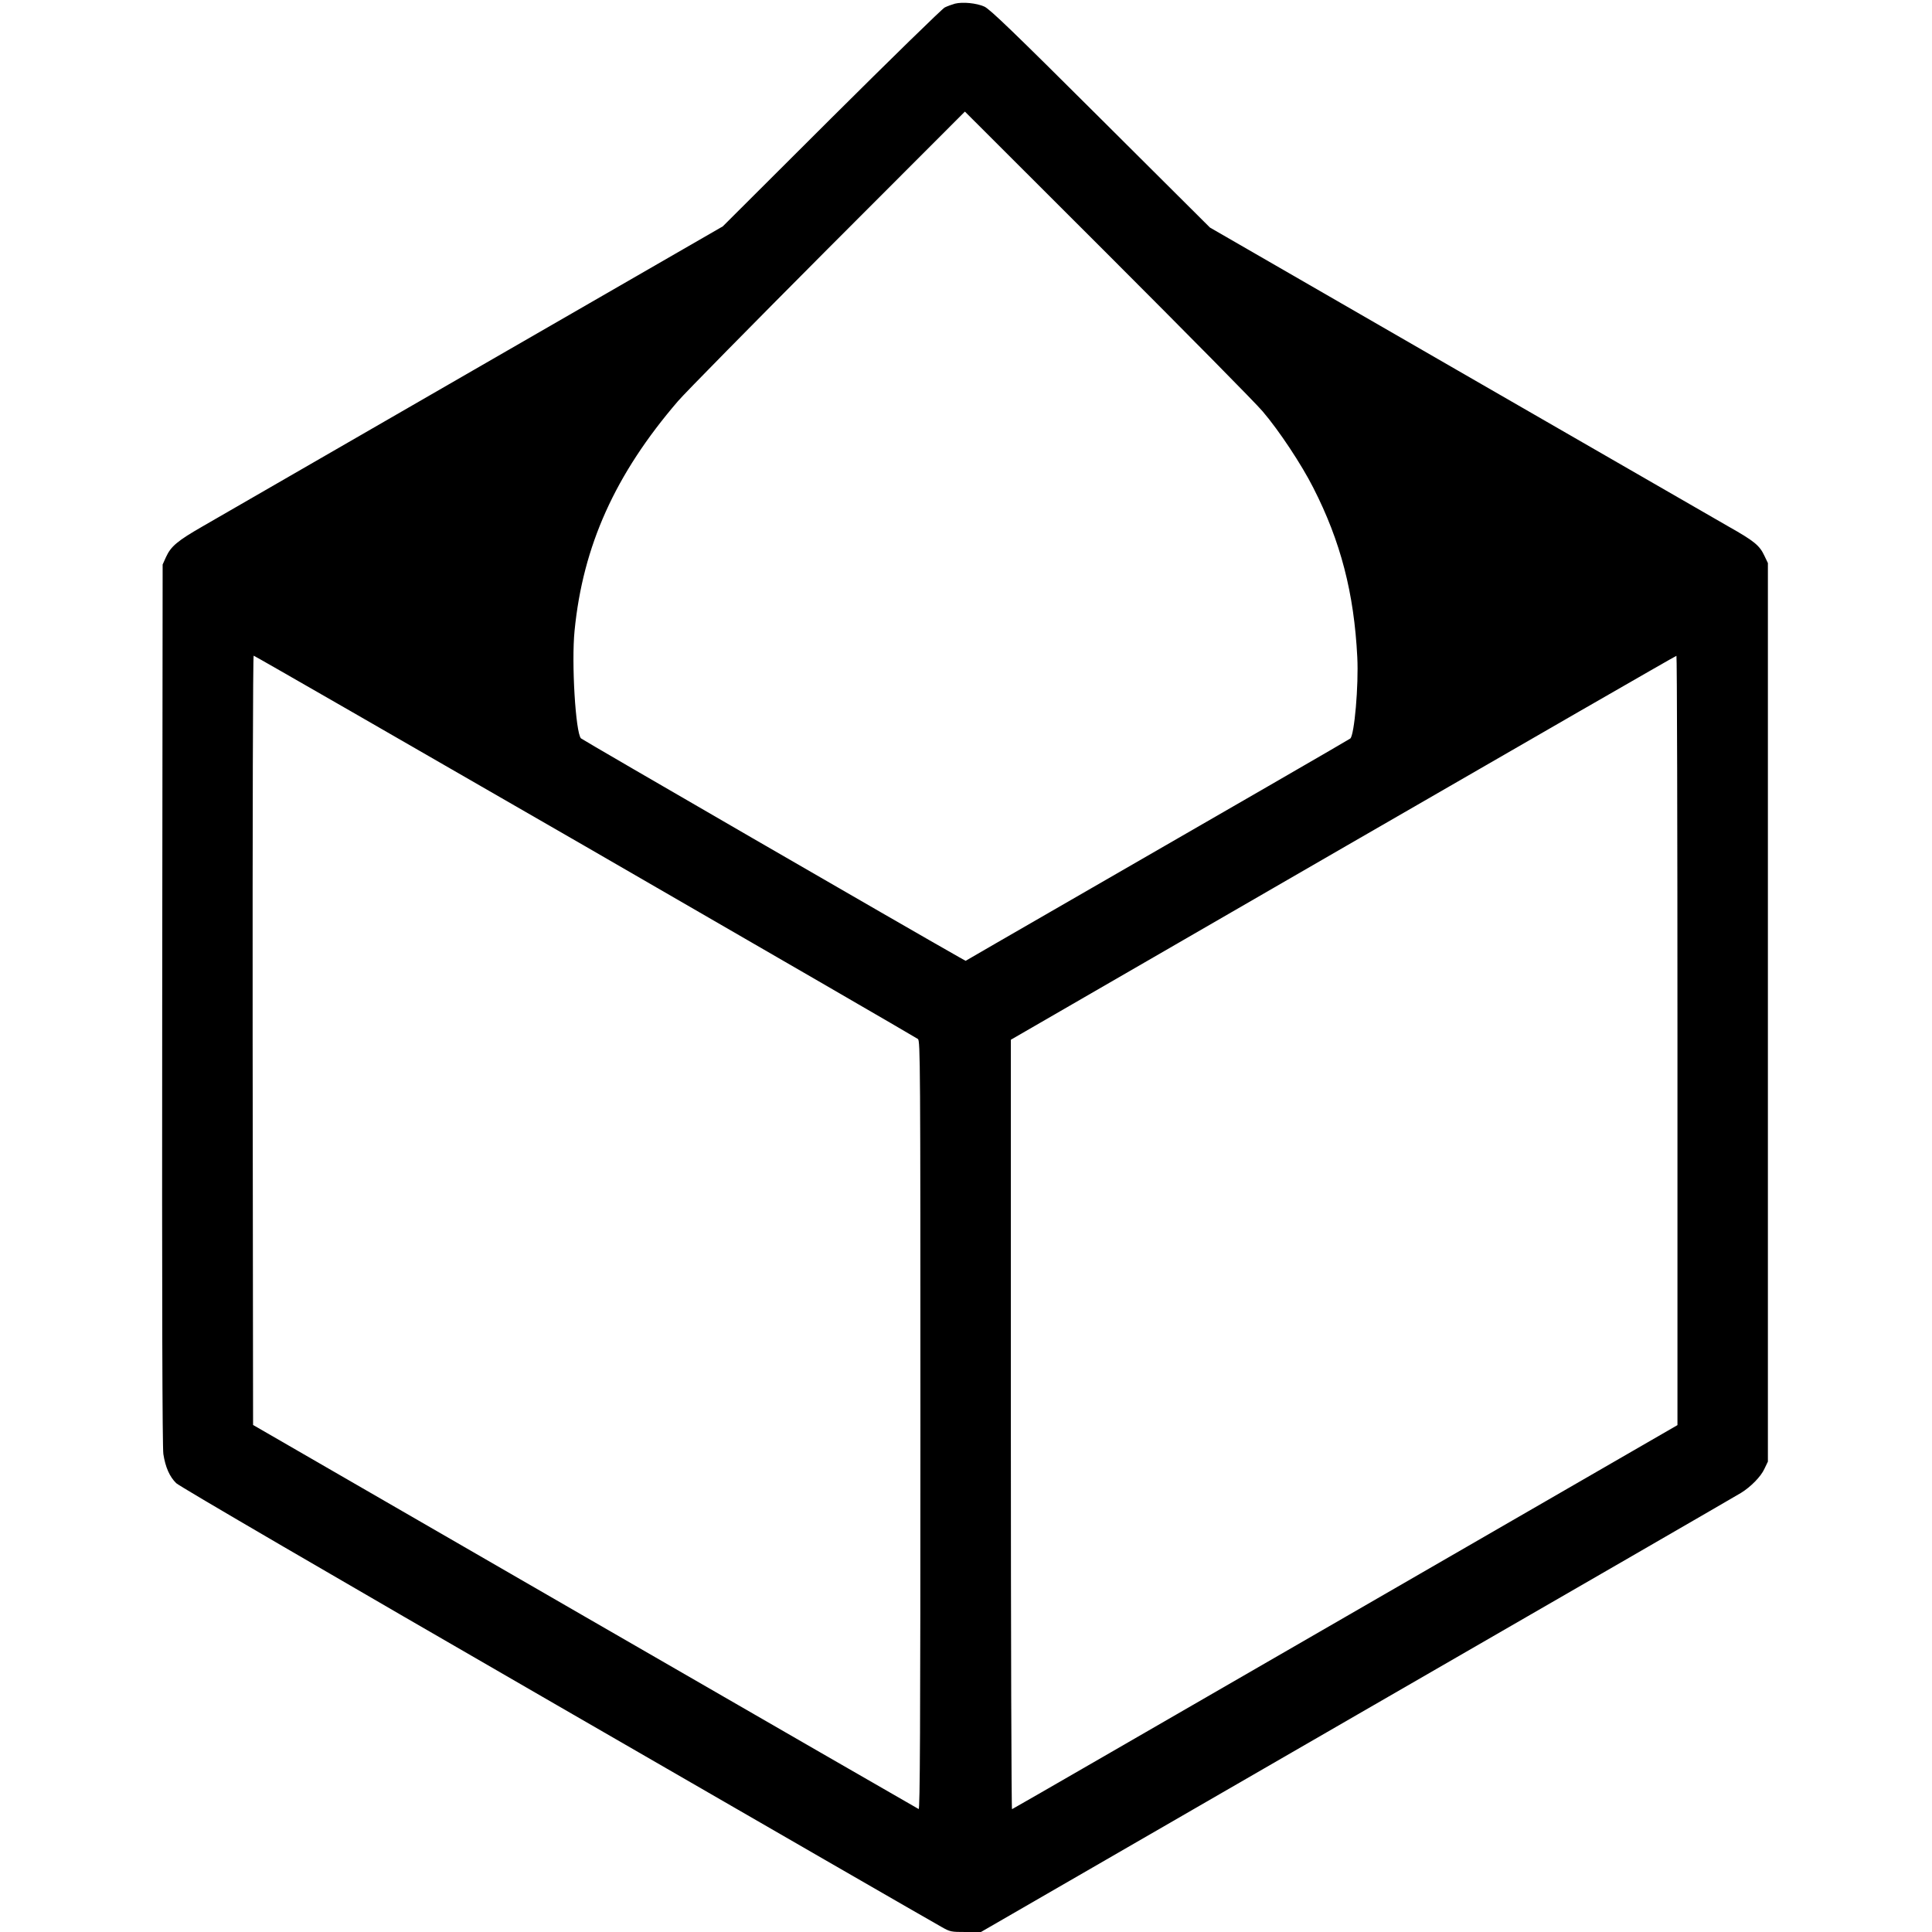
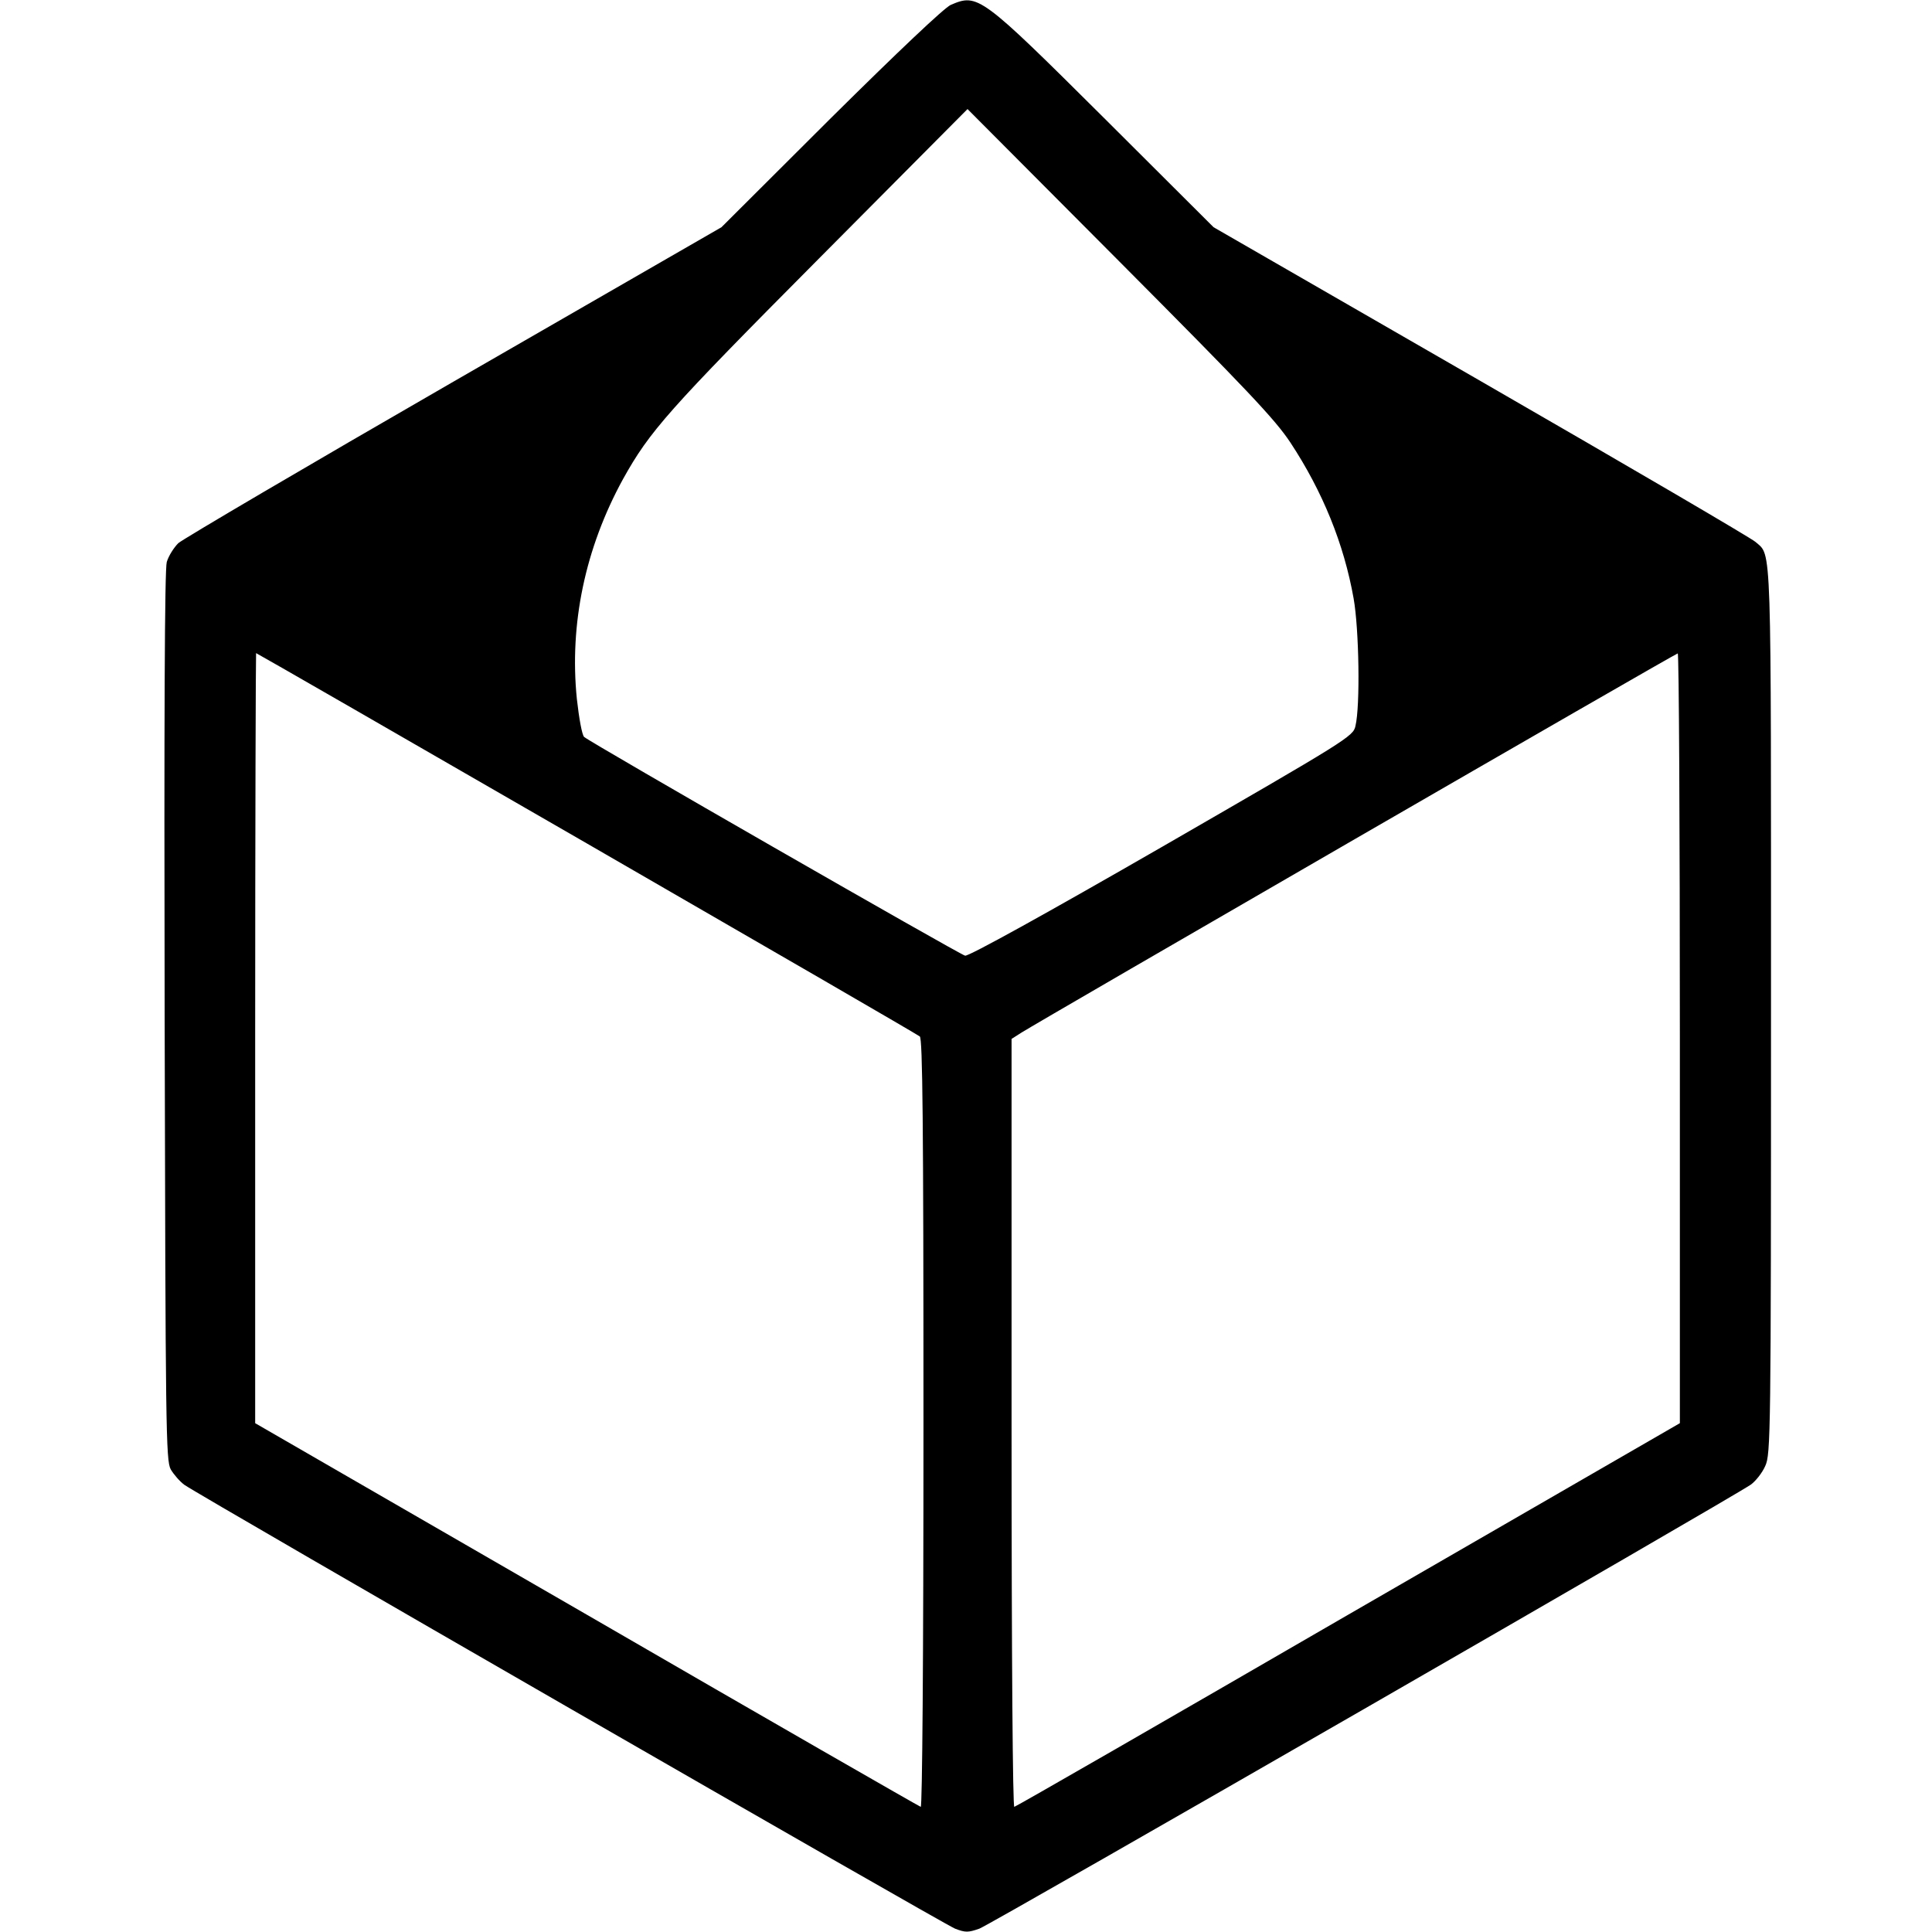
- <svg xmlns="http://www.w3.org/2000/svg" version="1.0" width="16pt" height="16pt" viewBox="0 0 16 16" preserveAspectRatio="xMidYMid meet">
-   <g transform="translate(0,16) scale(0.001208,-0.001208)" fill="#000000" stroke="none">
-     <path d="M6547 13220 c-21 -6 -52 -17 -70 -26 -18 -9 -367 -350 -777 -758 l-745 -743 -1705 -983 c-938 -541 -1775 -1024 -1860 -1073 -174 -100 -218 -137 -252 -211 l-23 -51 -3 -3015 c-2 -2072 1 -3037 8 -3084 14 -90 43 -155 88 -199 22 -22 1062 -628 2612 -1523 1416 -818 2602 -1502 2636 -1520 58 -33 65 -34 165 -34 l104 0 2585 1493 c1422 820 2603 1503 2625 1517 67 41 137 112 161 165 l24 50 0 3080 0 3080 -24 50 c-33 71 -70 101 -247 201 -85 49 -920 530 -1855 1069 l-1699 980 -750 747 c-597 595 -759 751 -797 768 -54 24 -148 33 -201 20z m2109 -2795 c113 -132 267 -365 347 -523 188 -368 280 -723 302 -1162 10 -194 -20 -535 -48 -558 -10 -8 -695 -404 -2430 -1404 l-207 -120 -43 24 c-328 185 -2583 1490 -2594 1501 -37 38 -66 518 -44 738 57 581 278 1073 709 1574 47 55 509 524 1026 1043 l941 942 978 -977 c538 -538 1017 -1023 1063 -1078z m-4645 -2981 c1245 -719 2272 -1314 2282 -1322 16 -14 17 -153 17 -2650 0 -2103 -3 -2633 -12 -2629 -7 3 -1037 597 -2288 1319 l-2275 1314 -3 2637 c-1 1503 2 2637 7 2637 5 0 1027 -588 2272 -1306z m7489 -1332 l0 -2637 -2277 -1315 c-1252 -723 -2280 -1317 -2285 -1318 -4 -2 -8 1184 -8 2636 l0 2639 2277 1316 c1253 724 2281 1316 2286 1316 4 1 7 -1186 7 -2637z" />
-   </g>
+ <svg xmlns="http://www.w3.org/2000/svg" version="1" width="848" height="848" viewBox="0 0 636 636">
+   <path d="M313 1.6c-2.1.9-17.4 15.4-39.5 37.3l-36 35.9-88 50.7c-48.4 27.9-89.2 51.9-90.8 53.3-1.5 1.5-3.2 4.2-3.8 6.2-.7 2.3-.9 51.8-.7 149.5.3 136.3.4 146.2 2 149.2 1 1.7 3 4 4.5 5.1 5.4 3.8 249.9 144.6 253.7 146.1 3.4 1.3 4.3 1.3 8 0 3.8-1.4 247.7-141.8 254-146.2 1.5-1.1 3.7-3.8 4.7-6.1 1.8-3.9 1.9-9.9 1.9-149.9 0-157.1.3-149.5-5.1-154.3-1.3-1.2-42-25-90.4-52.9l-88-50.7-36-35.9C322.8-1.6 321.9-2.2 313 1.6zm111.8 144.1c10.6 16.1 17.6 33.3 20.8 51.3 1.8 10.1 2.2 35.5.6 42-.7 3.4-2.7 4.6-63.7 39.8-38.2 22-63.7 36.1-64.8 35.8-2-.5-123.6-70.3-125.4-72-.7-.6-1.7-6.2-2.4-12.5-2.5-24.6 2.7-49.6 15.2-72.4 8.8-15.8 14.7-22.5 64.4-72.5l49-49.3 50.1 50.3c41.9 42.1 51.1 51.8 56.2 59.5zM193.1 277.6c59.6 34.4 109 63 109.7 63.6.9.8 1.2 27.6 1.2 127.5 0 78.3-.4 126.3-.9 126.1-.6-.2-50.1-28.6-110-63.3L84 468.5V341.8c0-69.8.2-126.8.3-126.8.2 0 49.2 28.2 108.8 62.6zM553 341.8v126.7l-109.1 63c-59.9 34.7-109.4 63.2-110 63.3-.5.2-.9-46.8-.9-126.2V342l3.3-2.1c5.3-3.4 215.1-124.7 216-124.8.4-.1.7 56.9.7 126.7z" />
</svg>
